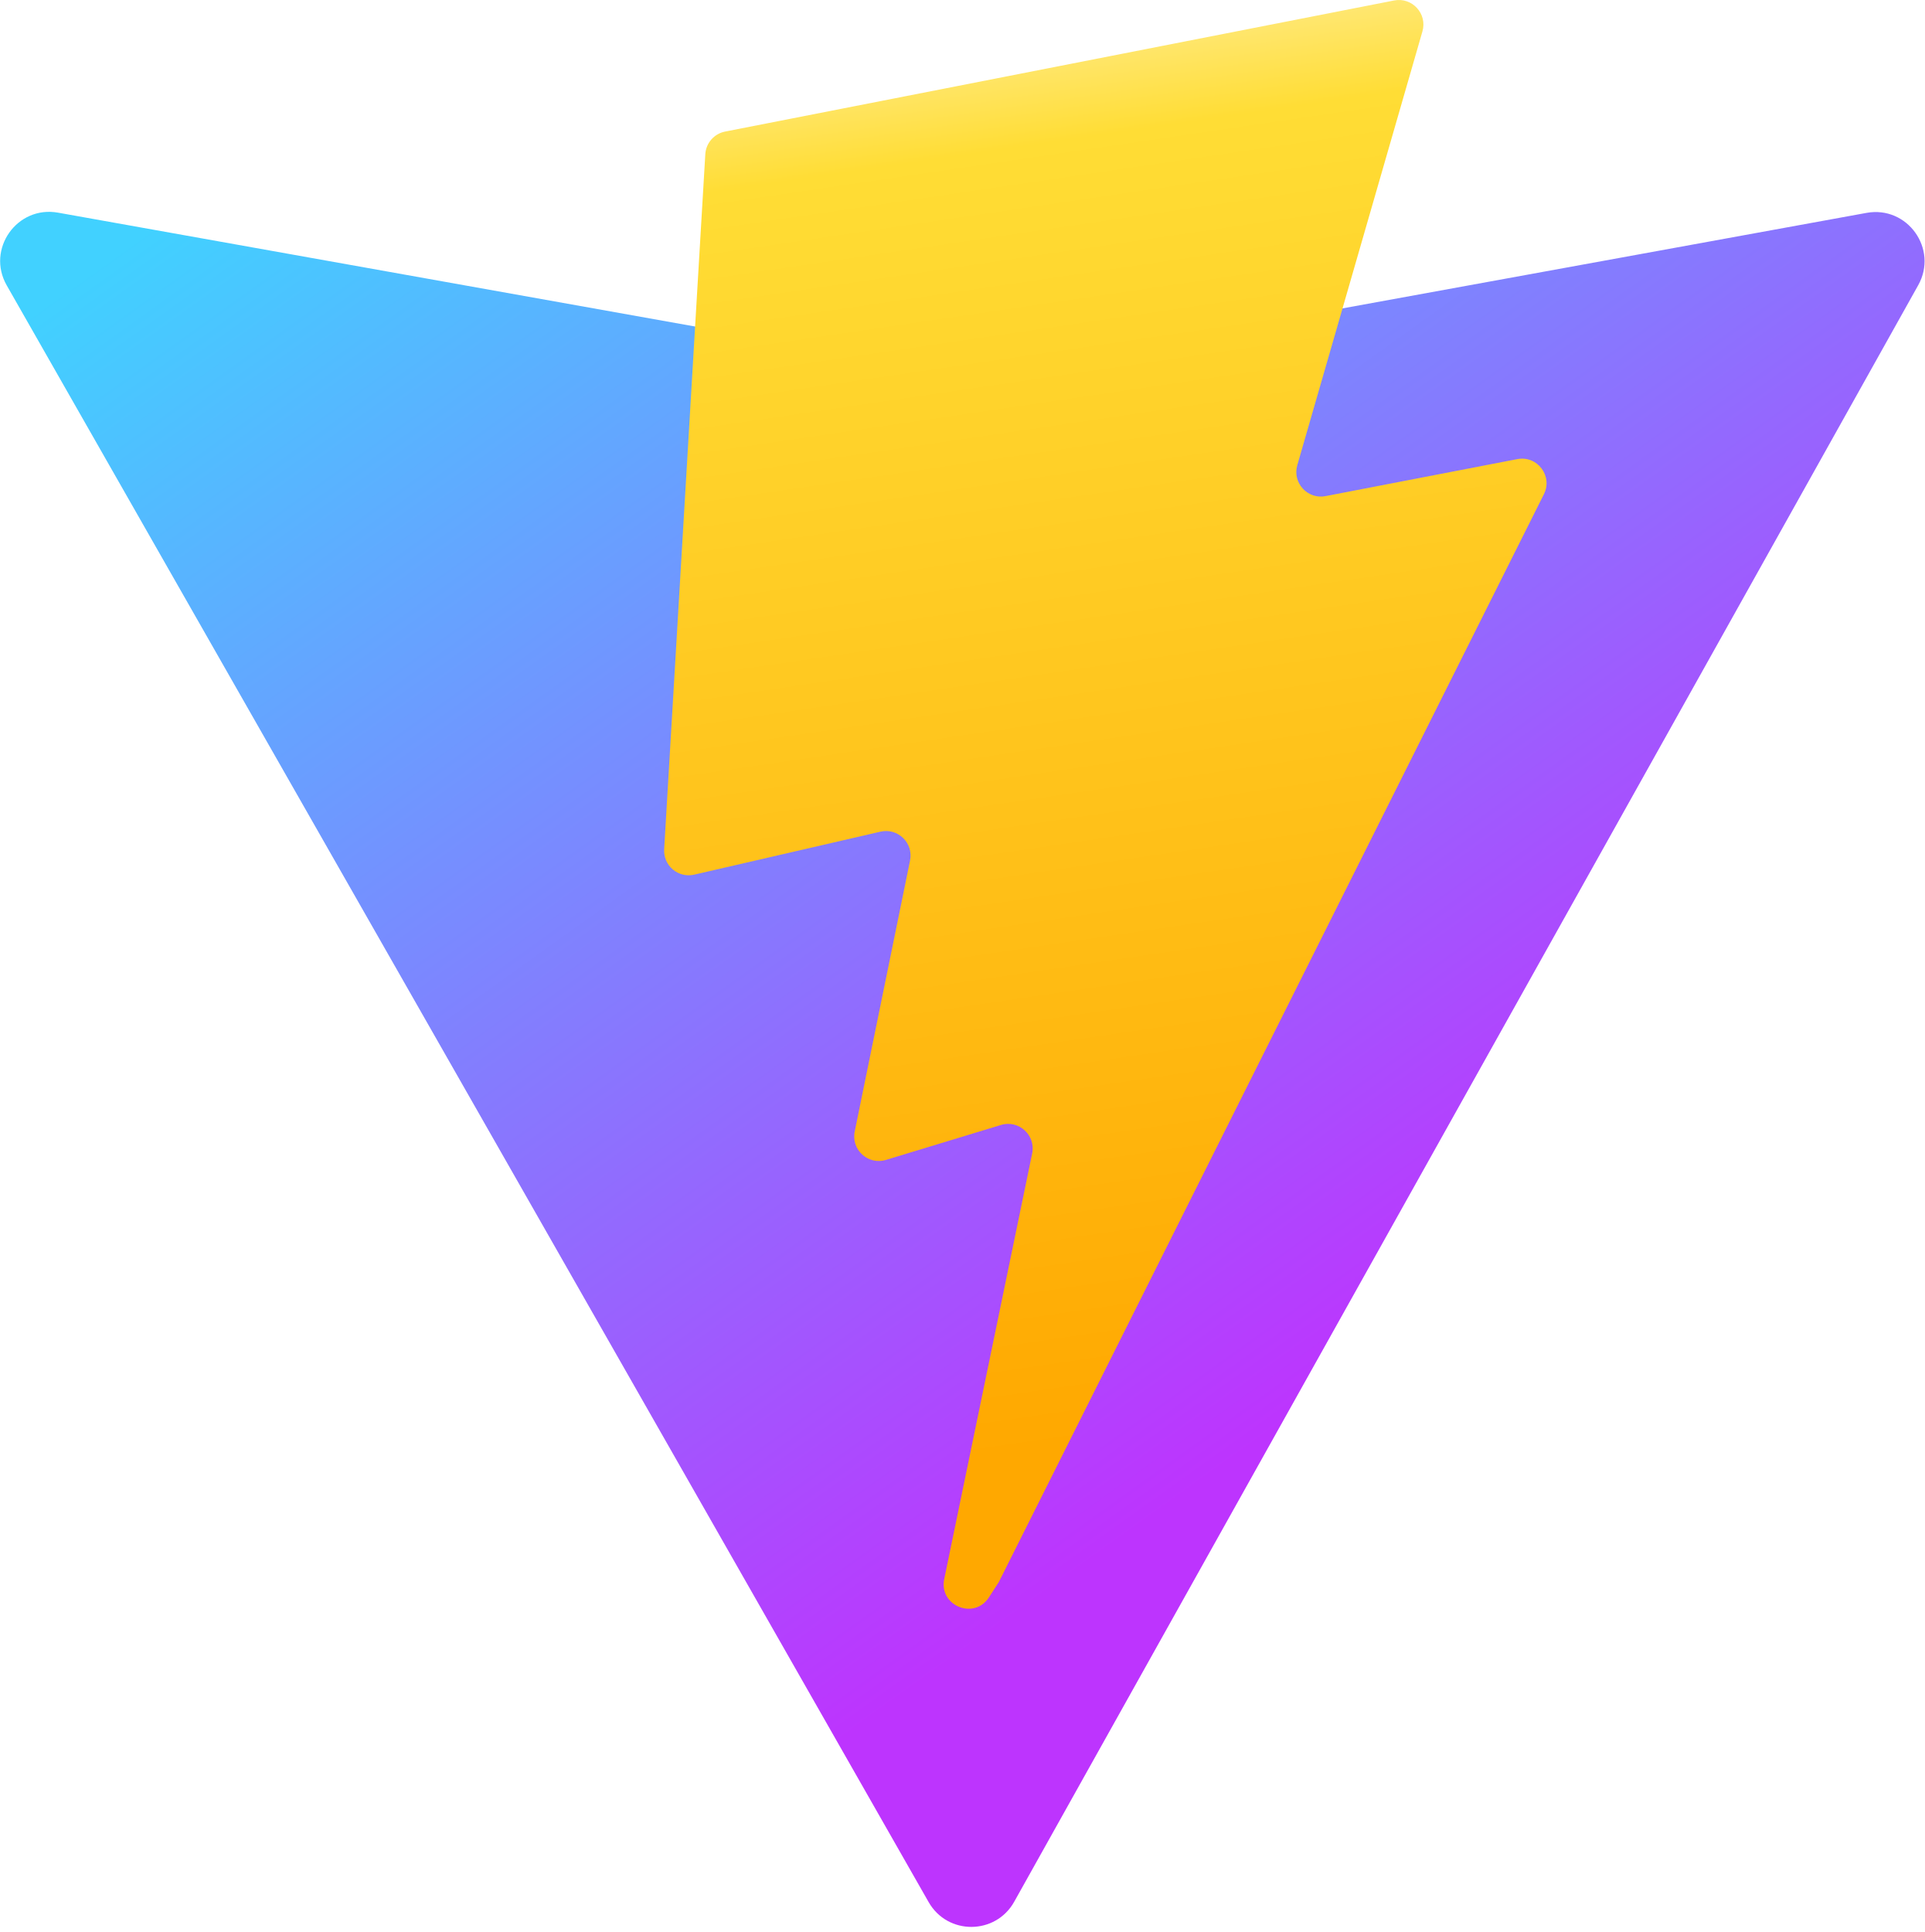
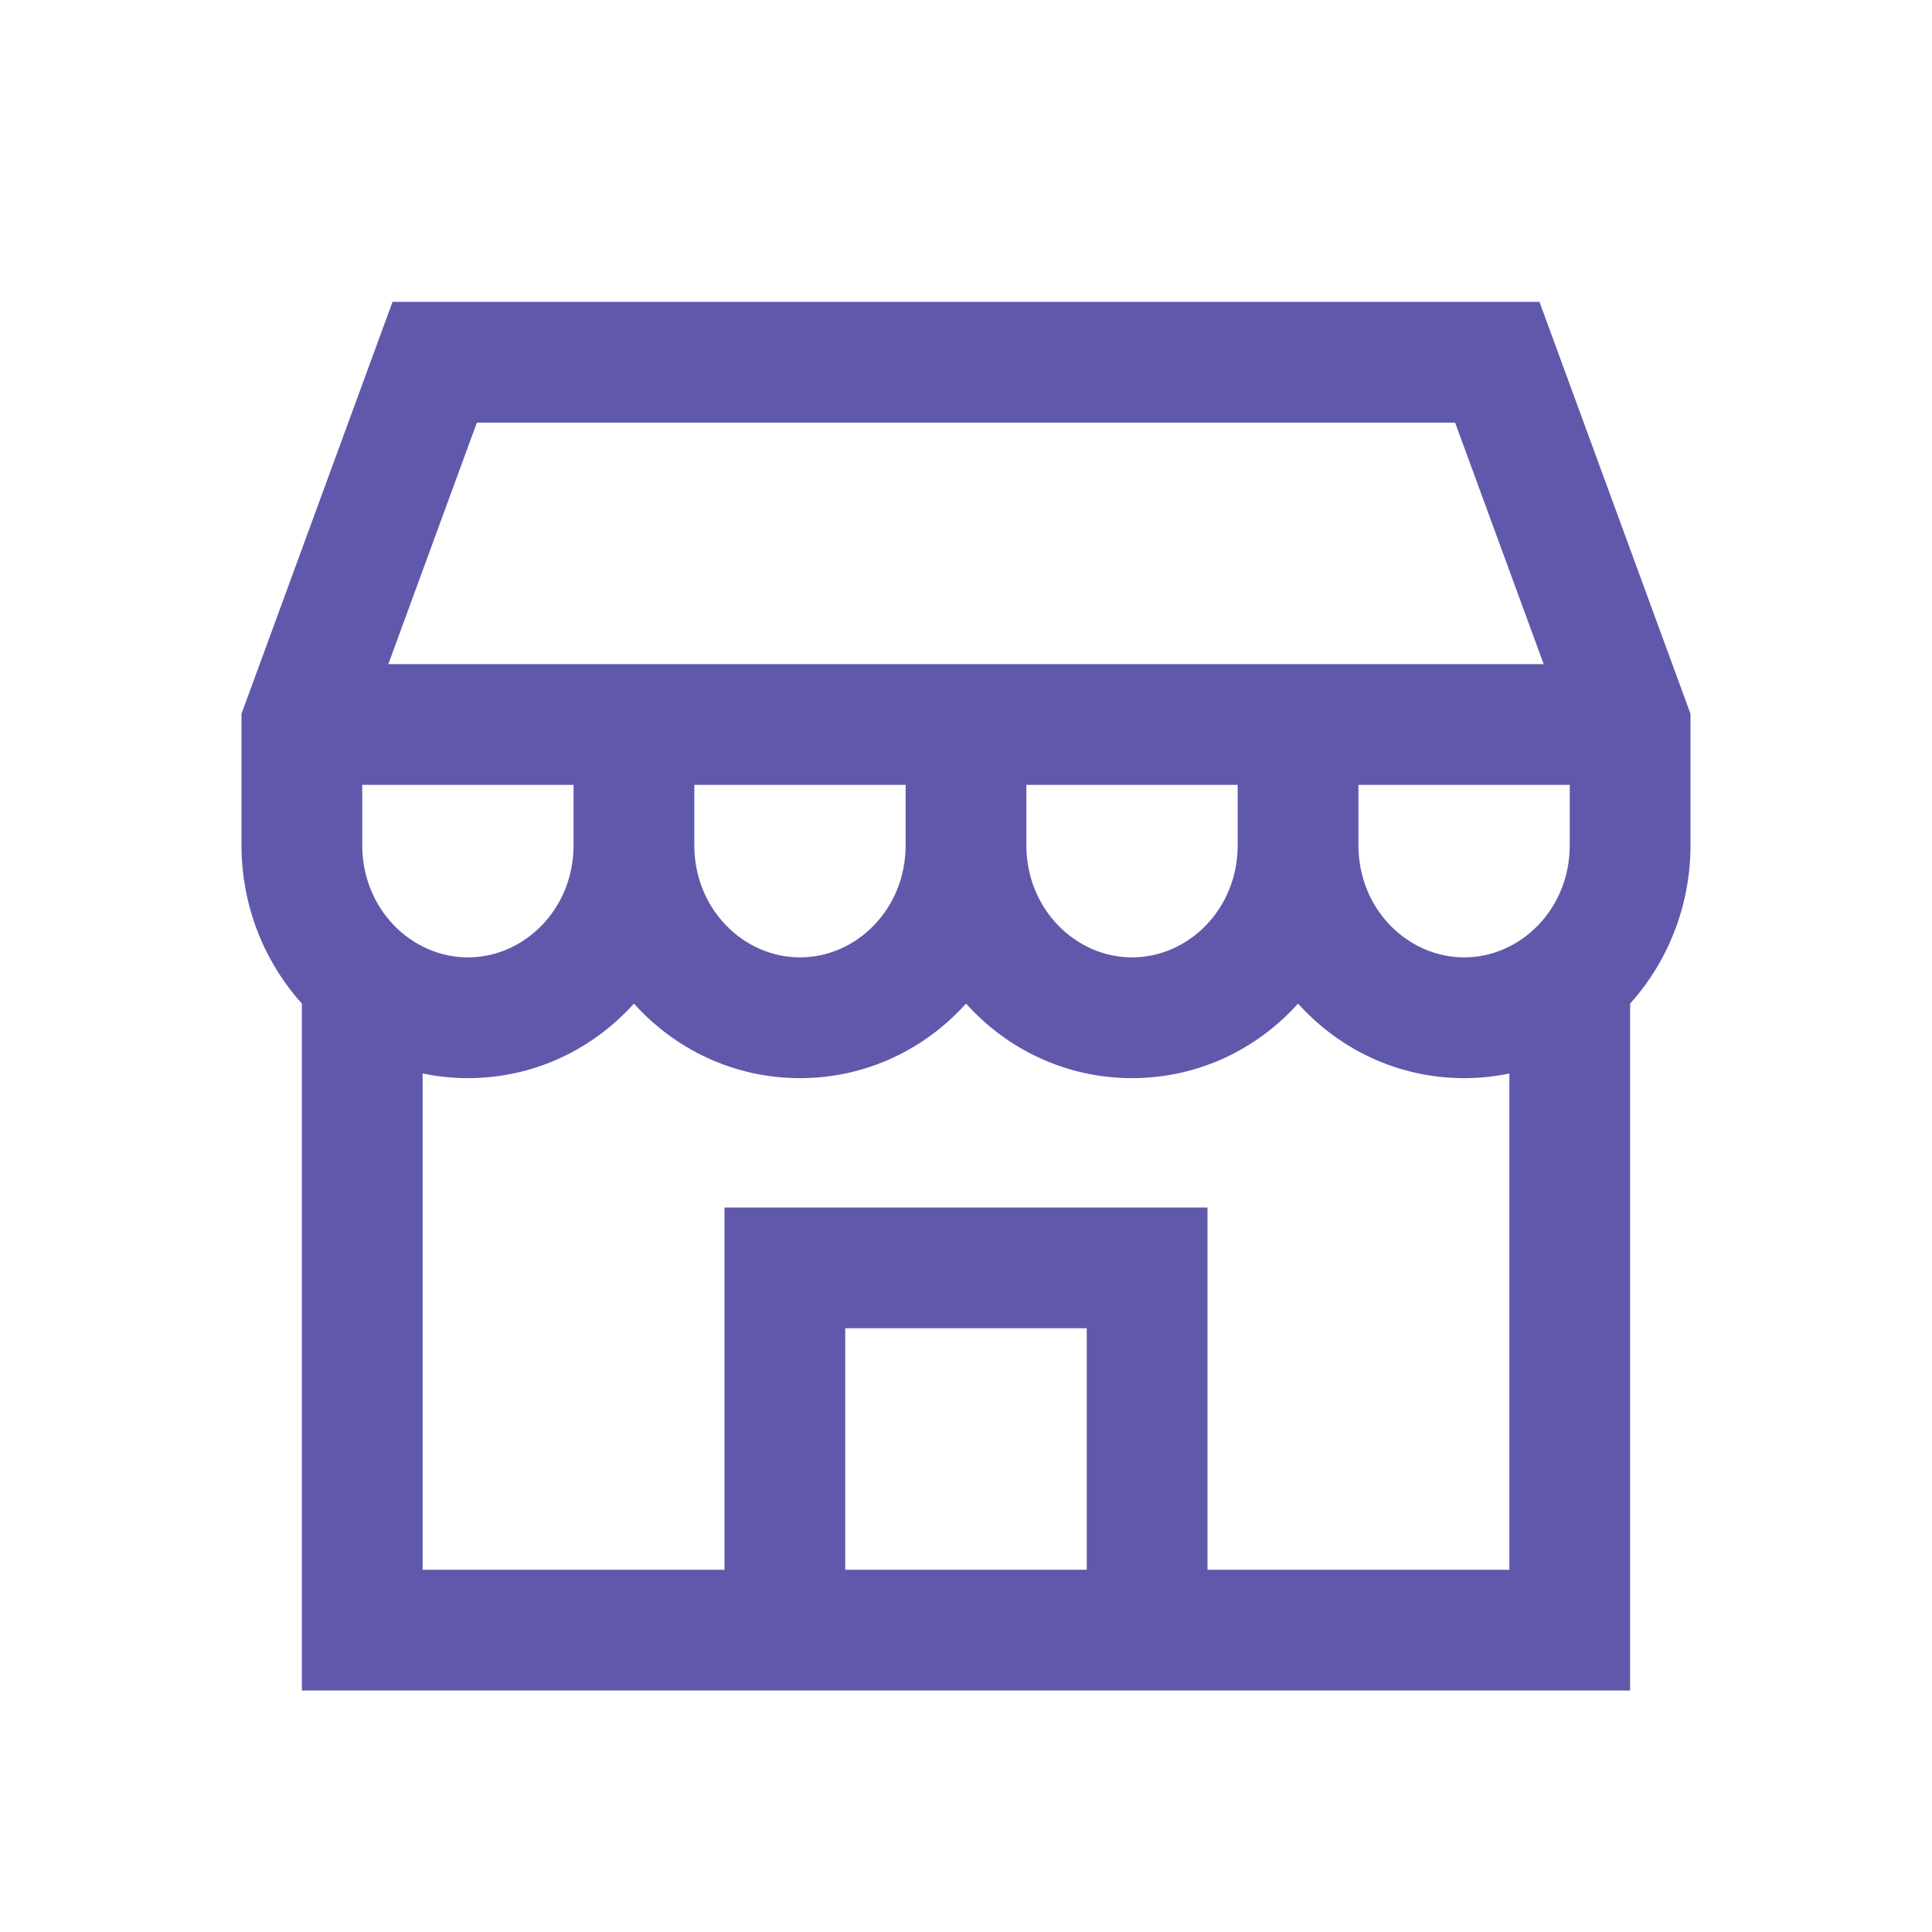
- <svg xmlns="http://www.w3.org/2000/svg" aria-hidden="true" role="img" class="iconify iconify--logos" width="31.88" height="32" preserveAspectRatio="xMidYMid meet" viewBox="0 0 256 257">
-   <defs>
-     <linearGradient id="IconifyId1813088fe1fbc01fb466" x1="-.828%" x2="57.636%" y1="7.652%" y2="78.411%">
-       <stop offset="0%" stop-color="#41D1FF" />
-       <stop offset="100%" stop-color="#BD34FE" />
-     </linearGradient>
-     <linearGradient id="IconifyId1813088fe1fbc01fb467" x1="43.376%" x2="50.316%" y1="2.242%" y2="89.03%">
-       <stop offset="0%" stop-color="#FFEA83" />
-       <stop offset="8.333%" stop-color="#FFDD35" />
-       <stop offset="100%" stop-color="#FFA800" />
-     </linearGradient>
-   </defs>
-   <path fill="url(#IconifyId1813088fe1fbc01fb466)" d="M255.153 37.938L134.897 252.976c-2.483 4.44-8.862 4.466-11.382.048L.875 37.958c-2.746-4.814 1.371-10.646 6.827-9.67l120.385 21.517a6.537 6.537 0 0 0 2.322-.004l117.867-21.483c5.438-.991 9.574 4.796 6.877 9.62Z" />
-   <path fill="url(#IconifyId1813088fe1fbc01fb467)" d="M185.432.063L96.44 17.501a3.268 3.268 0 0 0-2.634 3.014l-5.474 92.456a3.268 3.268 0 0 0 3.997 3.378l24.777-5.718c2.318-.535 4.413 1.507 3.936 3.838l-7.361 36.047c-.495 2.426 1.782 4.5 4.151 3.78l15.304-4.649c2.372-.72 4.652 1.36 4.15 3.788l-11.698 56.621c-.732 3.542 3.979 5.473 5.943 2.437l1.313-2.028l72.516-144.72c1.215-2.423-.88-5.186-3.54-4.672l-25.505 4.922c-2.396.462-4.435-1.77-3.759-4.114l16.646-57.705c.677-2.35-1.37-4.583-3.769-4.113Z" />
+ <svg xmlns="http://www.w3.org/2000/svg" viewBox="0 0 24 24" fill="none">
+   <g id="SVGRepo_bgCarrier" stroke-width="0" />
+   <g id="SVGRepo_tracerCarrier" stroke-linecap="round" stroke-linejoin="round" />
+   <g id="SVGRepo_iconCarrier">
+     <path fill-rule="evenodd" clip-rule="evenodd" d="M4.876 3.75H19.124L21 8.867V10.5C21 11.252 20.718 11.947 20.25 12.467V21H3.75V12.467C3.282 11.947 3 11.252 3 10.5V8.867L4.876 3.75ZM18.188 13.393C18.381 13.393 18.569 13.373 18.75 13.335V19.5H15V15H9L9 19.5H5.25V13.335C5.431 13.373 5.619 13.393 5.812 13.393C6.636 13.393 7.366 13.033 7.875 12.467C8.384 13.033 9.114 13.393 9.938 13.393C10.761 13.393 11.491 13.033 12 12.467C12.509 13.033 13.239 13.393 14.062 13.393C14.886 13.393 15.616 13.033 16.125 12.467C16.634 13.033 17.364 13.393 18.188 13.393ZM10.5 19.5H13.5V16.5H10.5L10.5 19.5ZM19.5 9.75V10.5C19.5 11.296 18.886 11.893 18.188 11.893C17.489 11.893 16.875 11.296 16.875 10.5V9.75H19.5ZM19.176 8.25L18.076 5.25H5.924L4.824 8.25H19.176ZM4.5 9.75V10.5C4.5 11.296 5.114 11.893 5.812 11.893C6.511 11.893 7.125 11.296 7.125 10.5V9.75H4.5ZM8.625 9.75V10.5C8.625 11.296 9.239 11.893 9.938 11.893C10.636 11.893 11.25 11.296 11.25 10.5V9.75H8.625ZM12.75 9.75V10.5C12.75 11.296 13.364 11.893 14.062 11.893C14.761 11.893 15.375 11.296 15.375 10.5V9.75H12.75Z" fill="#6059ab" />
+   </g>
</svg>
